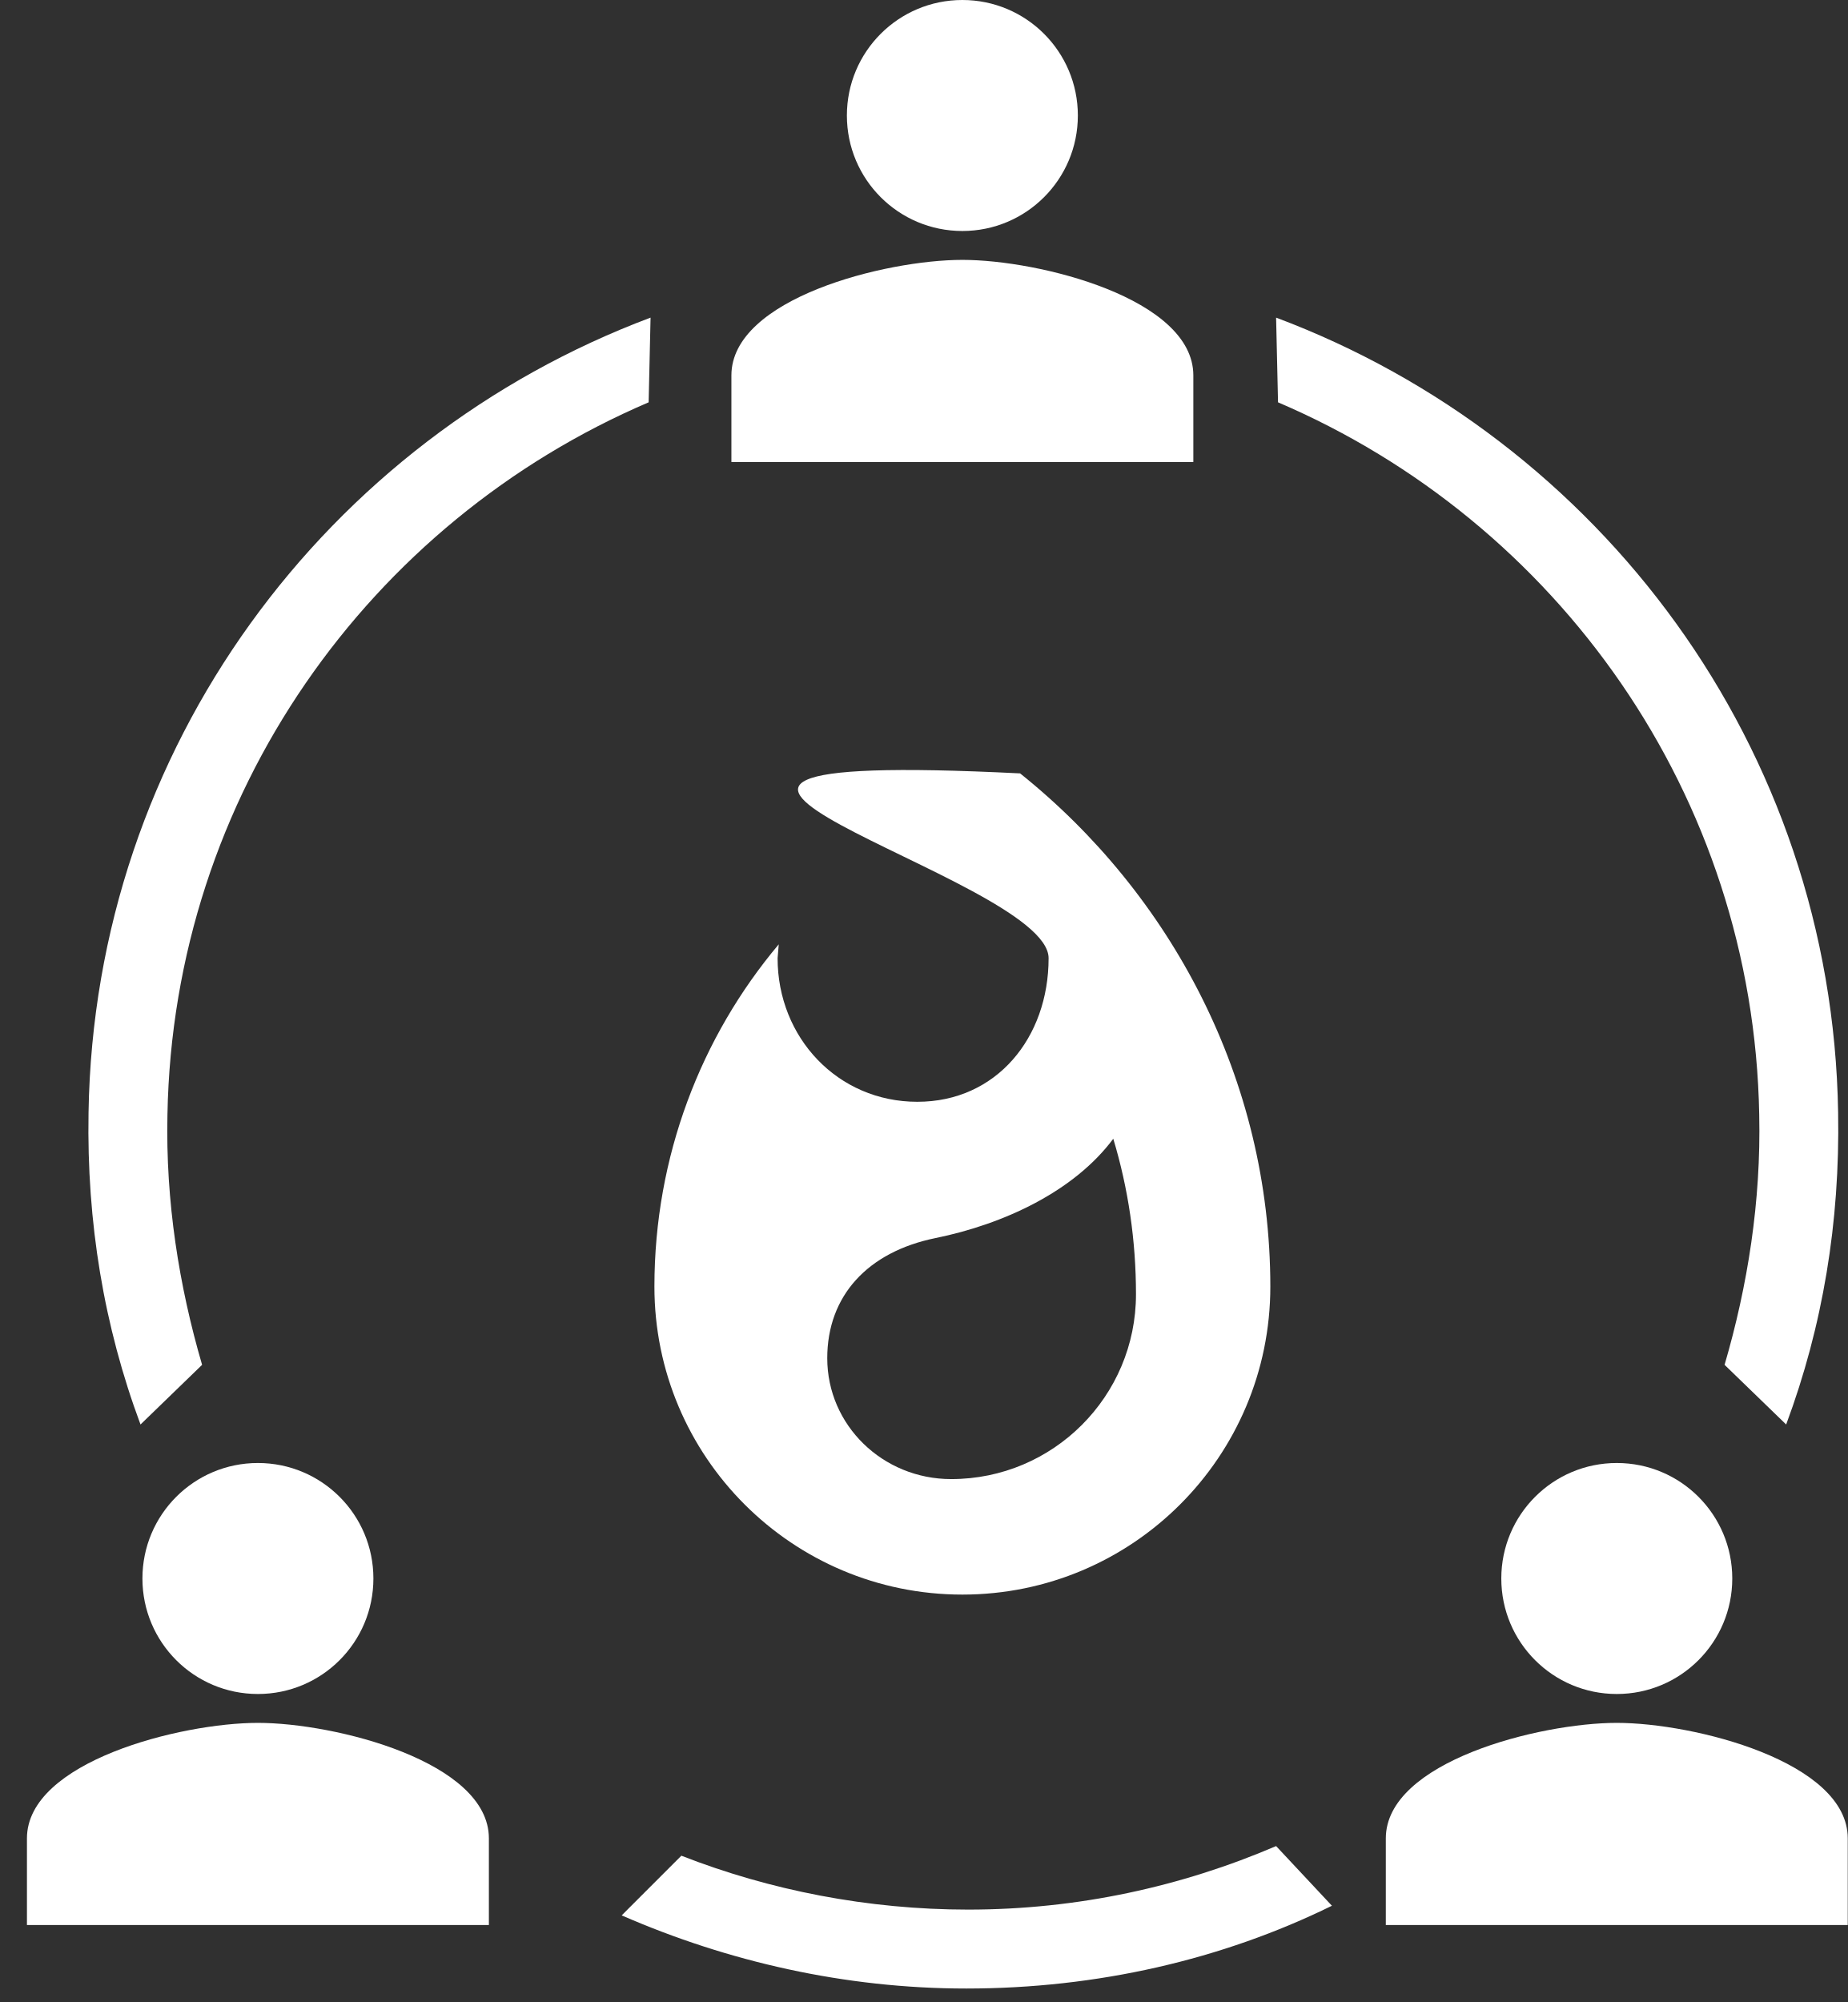
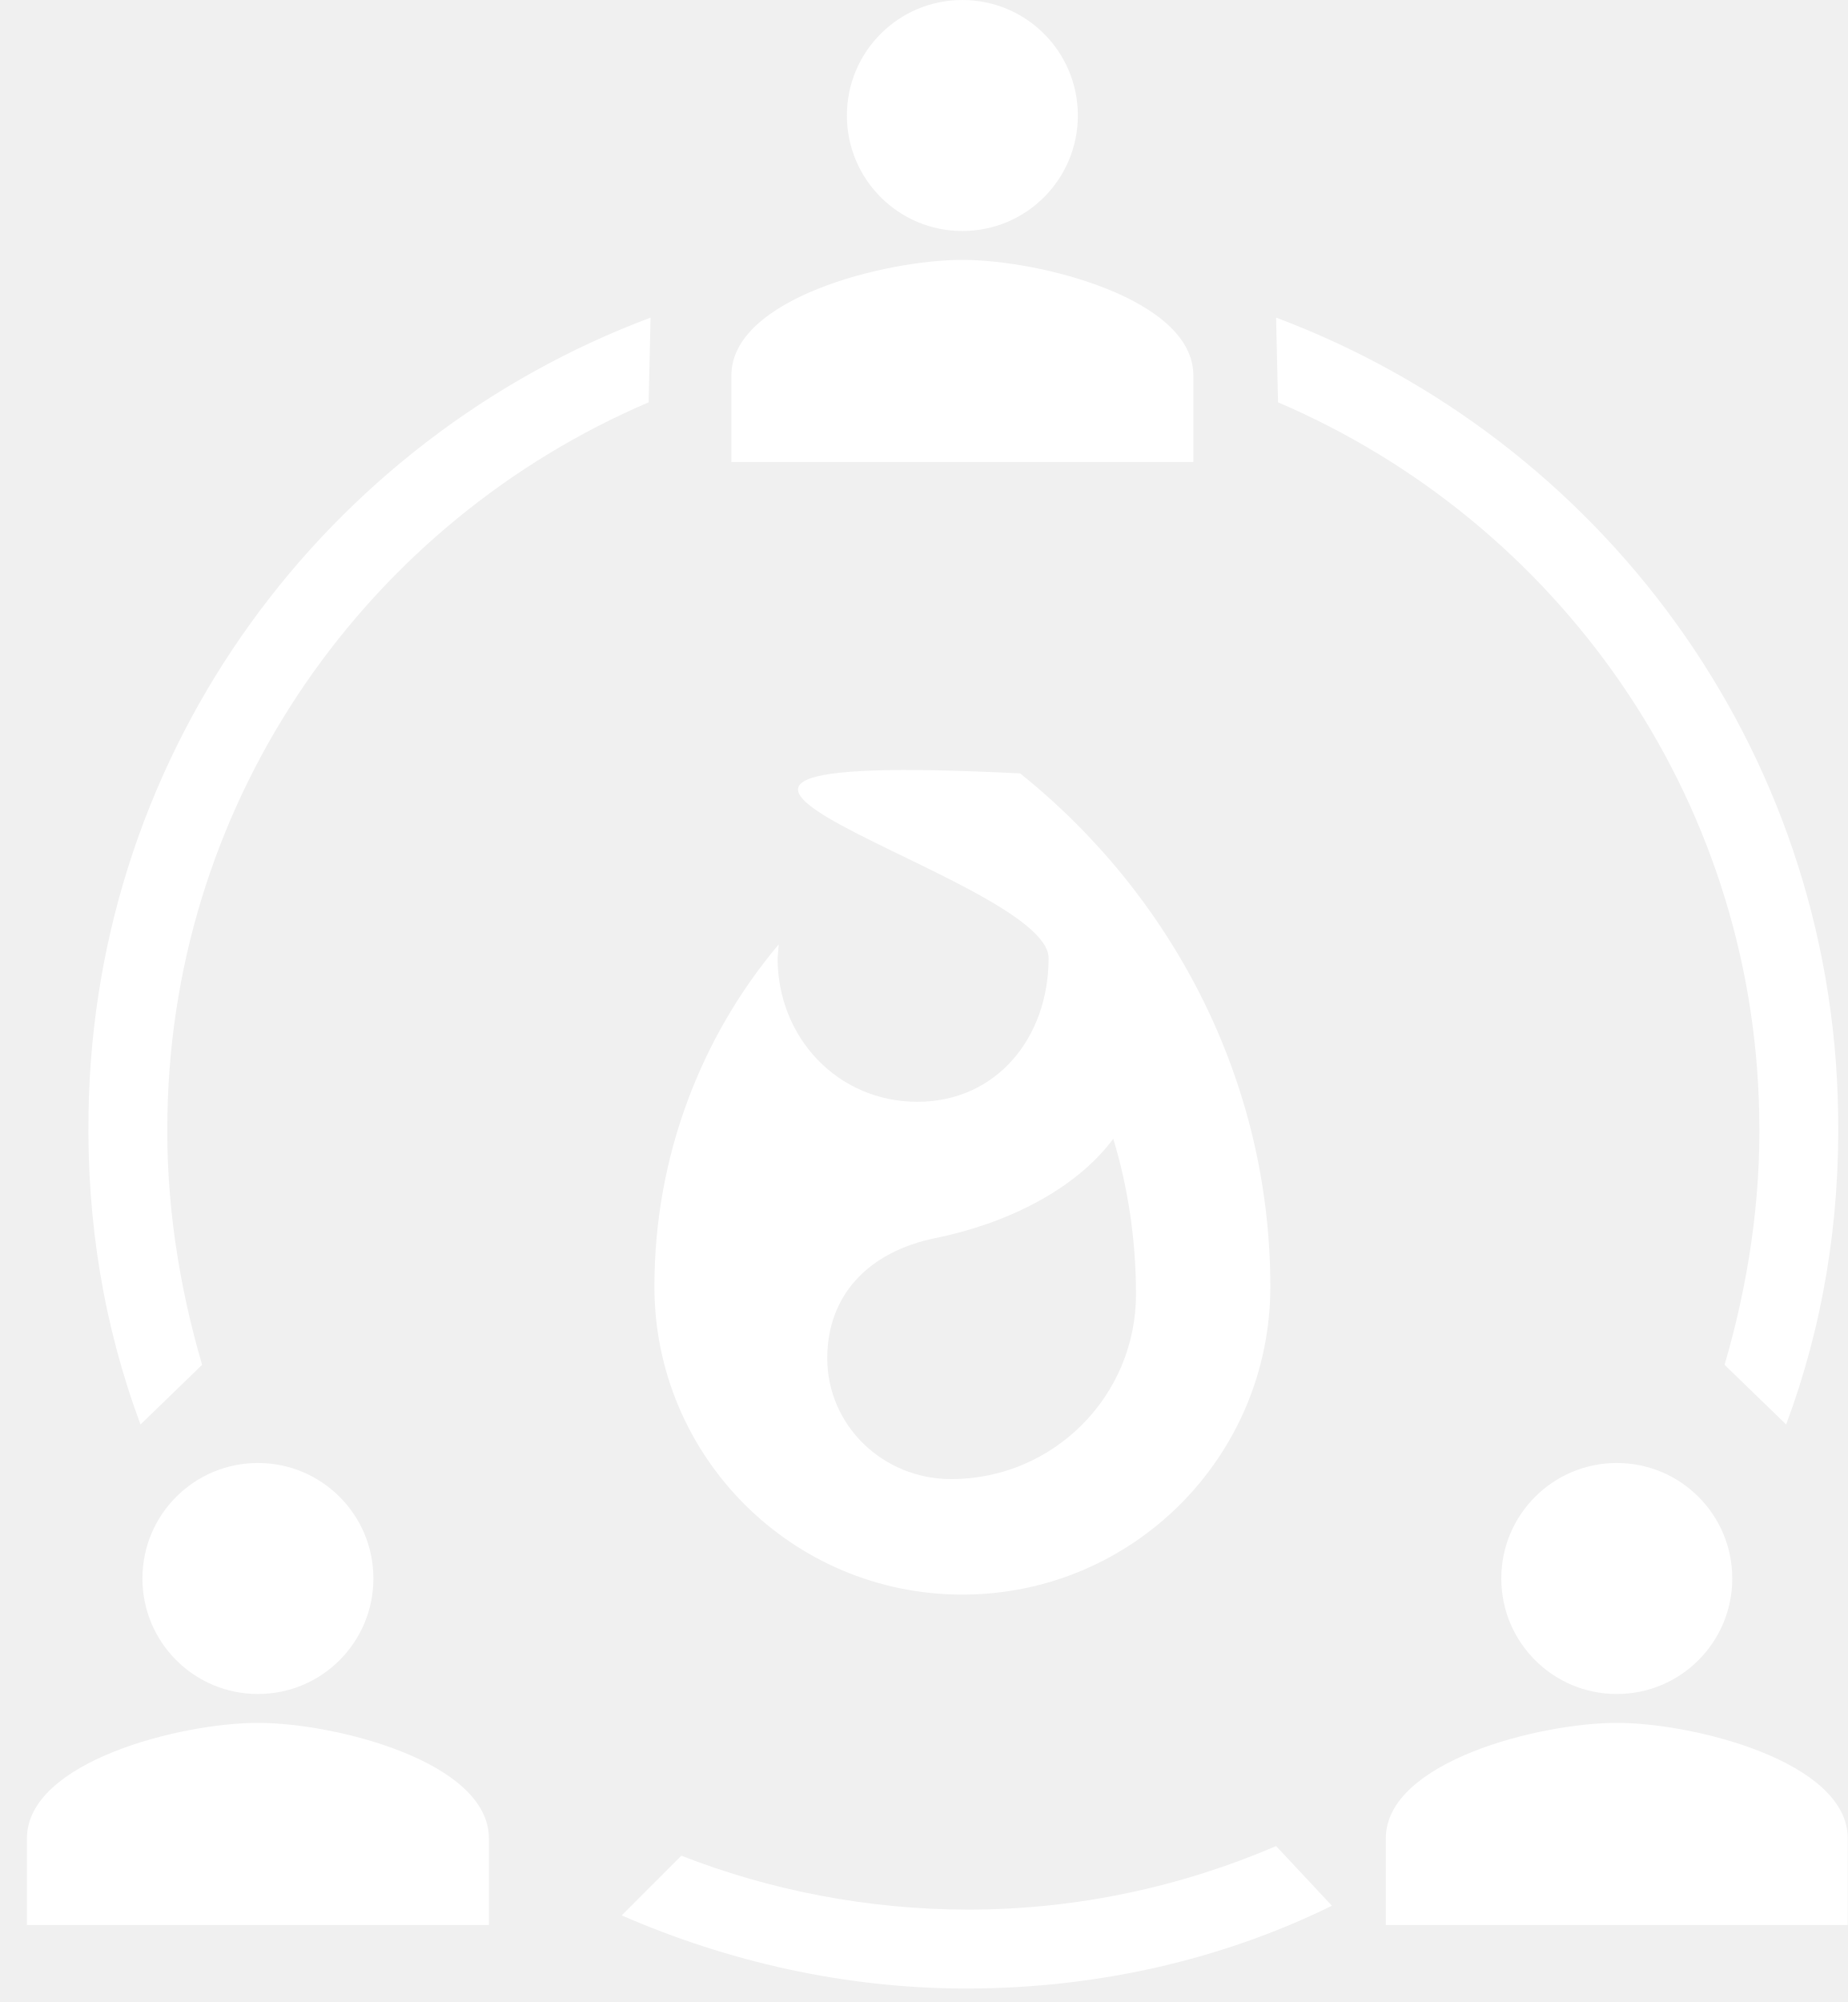
- <svg xmlns="http://www.w3.org/2000/svg" xmlns:xlink="http://www.w3.org/1999/xlink" width="24px" height="26px" viewBox="0 0 24 26" version="1.1">
-   <defs>
-     <rect id="path-1" x="0" y="0" width="256" height="800" />
-     <filter x="-14.3%" y="-2.8%" width="128.5%" height="109.2%" filterUnits="objectBoundingBox" id="filter-2">
-       <feOffset dx="0" dy="5.5" in="SourceAlpha" result="shadowOffsetOuter1" />
-       <feGaussianBlur stdDeviation="2.5" in="shadowOffsetOuter1" result="shadowBlurOuter1" />
-       <feColorMatrix values="0 0 0 0 0   0 0 0 0 0   0 0 0 0 0  0 0 0 0.24 0" type="matrix" in="shadowBlurOuter1" result="shadowMatrixOuter1" />
-       <feOffset dx="0" dy="9" in="SourceAlpha" result="shadowOffsetOuter2" />
-       <feGaussianBlur stdDeviation="9" in="shadowOffsetOuter2" result="shadowBlurOuter2" />
-       <feColorMatrix values="0 0 0 0 0   0 0 0 0 0   0 0 0 0 0  0 0 0 0.18 0" type="matrix" in="shadowBlurOuter2" result="shadowMatrixOuter2" />
-       <feMerge>
-         <feMergeNode in="shadowMatrixOuter1" />
-         <feMergeNode in="shadowMatrixOuter2" />
-       </feMerge>
-     </filter>
-   </defs>
-   <g id="wireframe" stroke="none" stroke-width="1" fill="none" fill-rule="evenodd">
-     <g id="cat-paw-copy" transform="translate(-88, -64)">
-       <g id="navbar/new" transform="translate(58, 0)">
-         <g id="Group-9">
-           <g id="drawer-bg">
-             <use fill="black" fill-opacity="1" filter="url(#filter-2)" xlink:href="#path-1" />
-             <use fill="#303030" fill-rule="evenodd" xlink:href="#path-1" />
-           </g>
-         </g>
-         <g id="team" transform="translate(30, 64)" fill="#FFFFFF">
-           <path d="M3.35,19 C2.521,19 1.85,19.671 1.85,20.5 C1.85,21.329 2.521,22 3.35,22 C4.179,22 4.85,21.329 4.85,20.5 C4.85,19.671 4.179,19 3.35,19 L3.35,19 Z M3.35,22.375 C2.349,22.375 0.35,22.878 0.35,23.875 L0.35,25 L6.35,25 L6.35,23.875 C6.35,22.878 4.351,22.375 3.35,22.375 L3.35,22.375 Z" id="Shape" />
-           <path d="M21,19 C20.171,19 19.5,19.671 19.5,20.5 C19.5,21.329 20.171,22 21,22 C21.829,22 22.5,21.329 22.5,20.5 C22.5,19.671 21.829,19 21,19 L21,19 Z M21,22.375 C19.999,22.375 18,22.878 18,23.875 L18,25 L24,25 L24,23.875 C24,22.878 22.001,22.375 21,22.375 L21,22.375 Z" id="Shape" />
-           <path d="M11,1.5 C11,2.329 11.671,3 12.5,3 C13.329,3 14,2.329 14,1.5 C14,0.671 13.329,0 12.5,0 C11.671,0 11,0.671 11,1.5 Z M9.5,4.875 L9.5,6 L15.5,6 L15.5,4.875 C15.5,3.877 13.501,3.375 12.5,3.375 C11.499,3.375 9.5,3.877 9.5,4.875 Z" id="Shape" />
-           <path d="M13.25,10.044 C6.55,9.709 13.62,11.369 13.62,12.444 C13.62,13.474 12.945,14.309 11.915,14.309 C10.88,14.309 10.1,13.474 10.1,12.444 L10.115,12.264 C9.105,13.464 8.5,15.019 8.5,16.709 C8.5,18.919 10.29,20.709 12.5,20.709 C14.71,20.709 16.5,18.919 16.5,16.709 C16.5,14.014 15.205,11.609 13.25,10.044 L13.25,10.044 Z M12.355,19.209 C11.465,19.209 10.745,18.509 10.745,17.639 C10.745,16.829 11.27,16.259 12.15,16.079 C13.035,15.899 13.95,15.474 14.46,14.789 C14.655,15.434 14.755,16.114 14.755,16.809 C14.755,18.134 13.68,19.209 12.355,19.209 L12.355,19.209 Z" id="Shape" />
-           <g id="Group" transform="translate(1, 4)" fill-rule="nonzero">
-             <path d="M21.85,10.475 C21.875,11.6 21.7,12.7 21.4,13.725 L22.2,14.5 C22.675,13.225 22.9,11.875 22.875,10.45 C22.8,5.7 19.775,1.7 15.575,0.125 L15.6,1.225 C19.225,2.775 21.775,6.325 21.85,10.475 Z" id="Shape" />
-             <path d="M1.175,10.475 C1.15,11.6 1.325,12.7 1.625,13.725 L0.825,14.5 C0.35,13.225 0.125,11.875 0.15,10.45 C0.225,5.7 3.25,1.7 7.45,0.125 L7.425,1.225 C3.8,2.775 1.25,6.325 1.175,10.475 Z" id="Shape" />
-             <path d="M15.575,19.975 C14.35,20.5 13,20.8 11.575,20.8 C10.275,20.8 9,20.55 7.85,20.1 L7.075,20.875 C8.45,21.475 9.975,21.825 11.55,21.825 C13.25,21.825 14.875,21.45 16.3,20.75 L15.575,19.975 Z" id="Shape" />
-           </g>
-         </g>
+ <svg xmlns="http://www.w3.org/2000/svg" width="24px" height="26px" viewBox="0 0 24 26" version="1.1">
+   <defs />
+   <g id="Desktop" stroke="none" stroke-width="1" fill="none" fill-rule="evenodd" transform="translate(-88, -64)">
+     <g id="navbar/new" transform="translate(58, 0)" fill="#FFFFFF">
+       <g id="team" transform="translate(30, 64)">
+         <path d="M3.35,19 C2.521,19 1.85,19.671 1.85,20.5 C1.85,21.329 2.521,22 3.35,22 C4.179,22 4.85,21.329 4.85,20.5 C4.85,19.671 4.179,19 3.35,19 L3.35,19 Z M3.35,22.375 C2.349,22.375 0.35,22.878 0.35,23.875 L0.35,25 L6.35,25 L6.35,23.875 C6.35,22.878 4.351,22.375 3.35,22.375 L3.35,22.375 Z" id="Shape" />
+         <path d="M21,19 C20.171,19 19.5,19.671 19.5,20.5 C19.5,21.329 20.171,22 21,22 C21.829,22 22.5,21.329 22.5,20.5 C22.5,19.671 21.829,19 21,19 L21,19 Z M21,22.375 C19.999,22.375 18,22.878 18,23.875 L18,25 L24,25 L24,23.875 C24,22.878 22.001,22.375 21,22.375 L21,22.375 Z" id="Shape" />
+         <path d="M11,1.5 C11,2.329 11.671,3 12.5,3 C13.329,3 14,2.329 14,1.5 C14,0.671 13.329,0 12.5,0 C11.671,0 11,0.671 11,1.5 Z M9.5,4.875 L9.5,6 L15.5,6 L15.5,4.875 C15.5,3.877 13.501,3.375 12.5,3.375 C11.499,3.375 9.5,3.877 9.5,4.875 Z" id="Shape" />
+         <path d="M13.25,10.044 C6.55,9.709 13.62,11.369 13.62,12.444 C13.62,13.474 12.945,14.309 11.915,14.309 C10.88,14.309 10.1,13.474 10.1,12.444 L10.115,12.264 C9.105,13.464 8.5,15.019 8.5,16.709 C8.5,18.919 10.29,20.709 12.5,20.709 C14.71,20.709 16.5,18.919 16.5,16.709 C16.5,14.014 15.205,11.609 13.25,10.044 L13.25,10.044 Z M12.355,19.209 C11.465,19.209 10.745,18.509 10.745,17.639 C10.745,16.829 11.27,16.259 12.15,16.079 C13.035,15.899 13.95,15.474 14.46,14.789 C14.655,15.434 14.755,16.114 14.755,16.809 C14.755,18.134 13.68,19.209 12.355,19.209 L12.355,19.209 Z" id="Shape" />
+         <path d="M22.85,14.475 C22.875,15.6 22.7,16.7 22.4,17.725 L23.2,18.5 C23.675,17.225 23.9,15.875 23.875,14.45 C23.8,9.7 20.775,5.7 16.575,4.125 L16.6,5.225 C20.225,6.775 22.775,10.325 22.85,14.475 Z" id="Shape" fill-rule="nonzero" />
+         <path d="M2.175,14.475 C2.15,15.6 2.325,16.7 2.625,17.725 L1.825,18.5 C1.35,17.225 1.125,15.875 1.15,14.45 C1.225,9.7 4.25,5.7 8.45,4.125 L8.425,5.225 C4.8,6.775 2.25,10.325 2.175,14.475 Z" id="Shape" fill-rule="nonzero" />
+         <path d="M16.575,23.975 C15.35,24.5 14,24.8 12.575,24.8 C11.275,24.8 10,24.55 8.85,24.1 L8.075,24.875 C9.45,25.475 10.975,25.825 12.55,25.825 C14.25,25.825 15.875,25.45 17.3,24.75 L16.575,23.975 Z" id="Shape" fill-rule="nonzero" />
      </g>
    </g>
  </g>
</svg>
